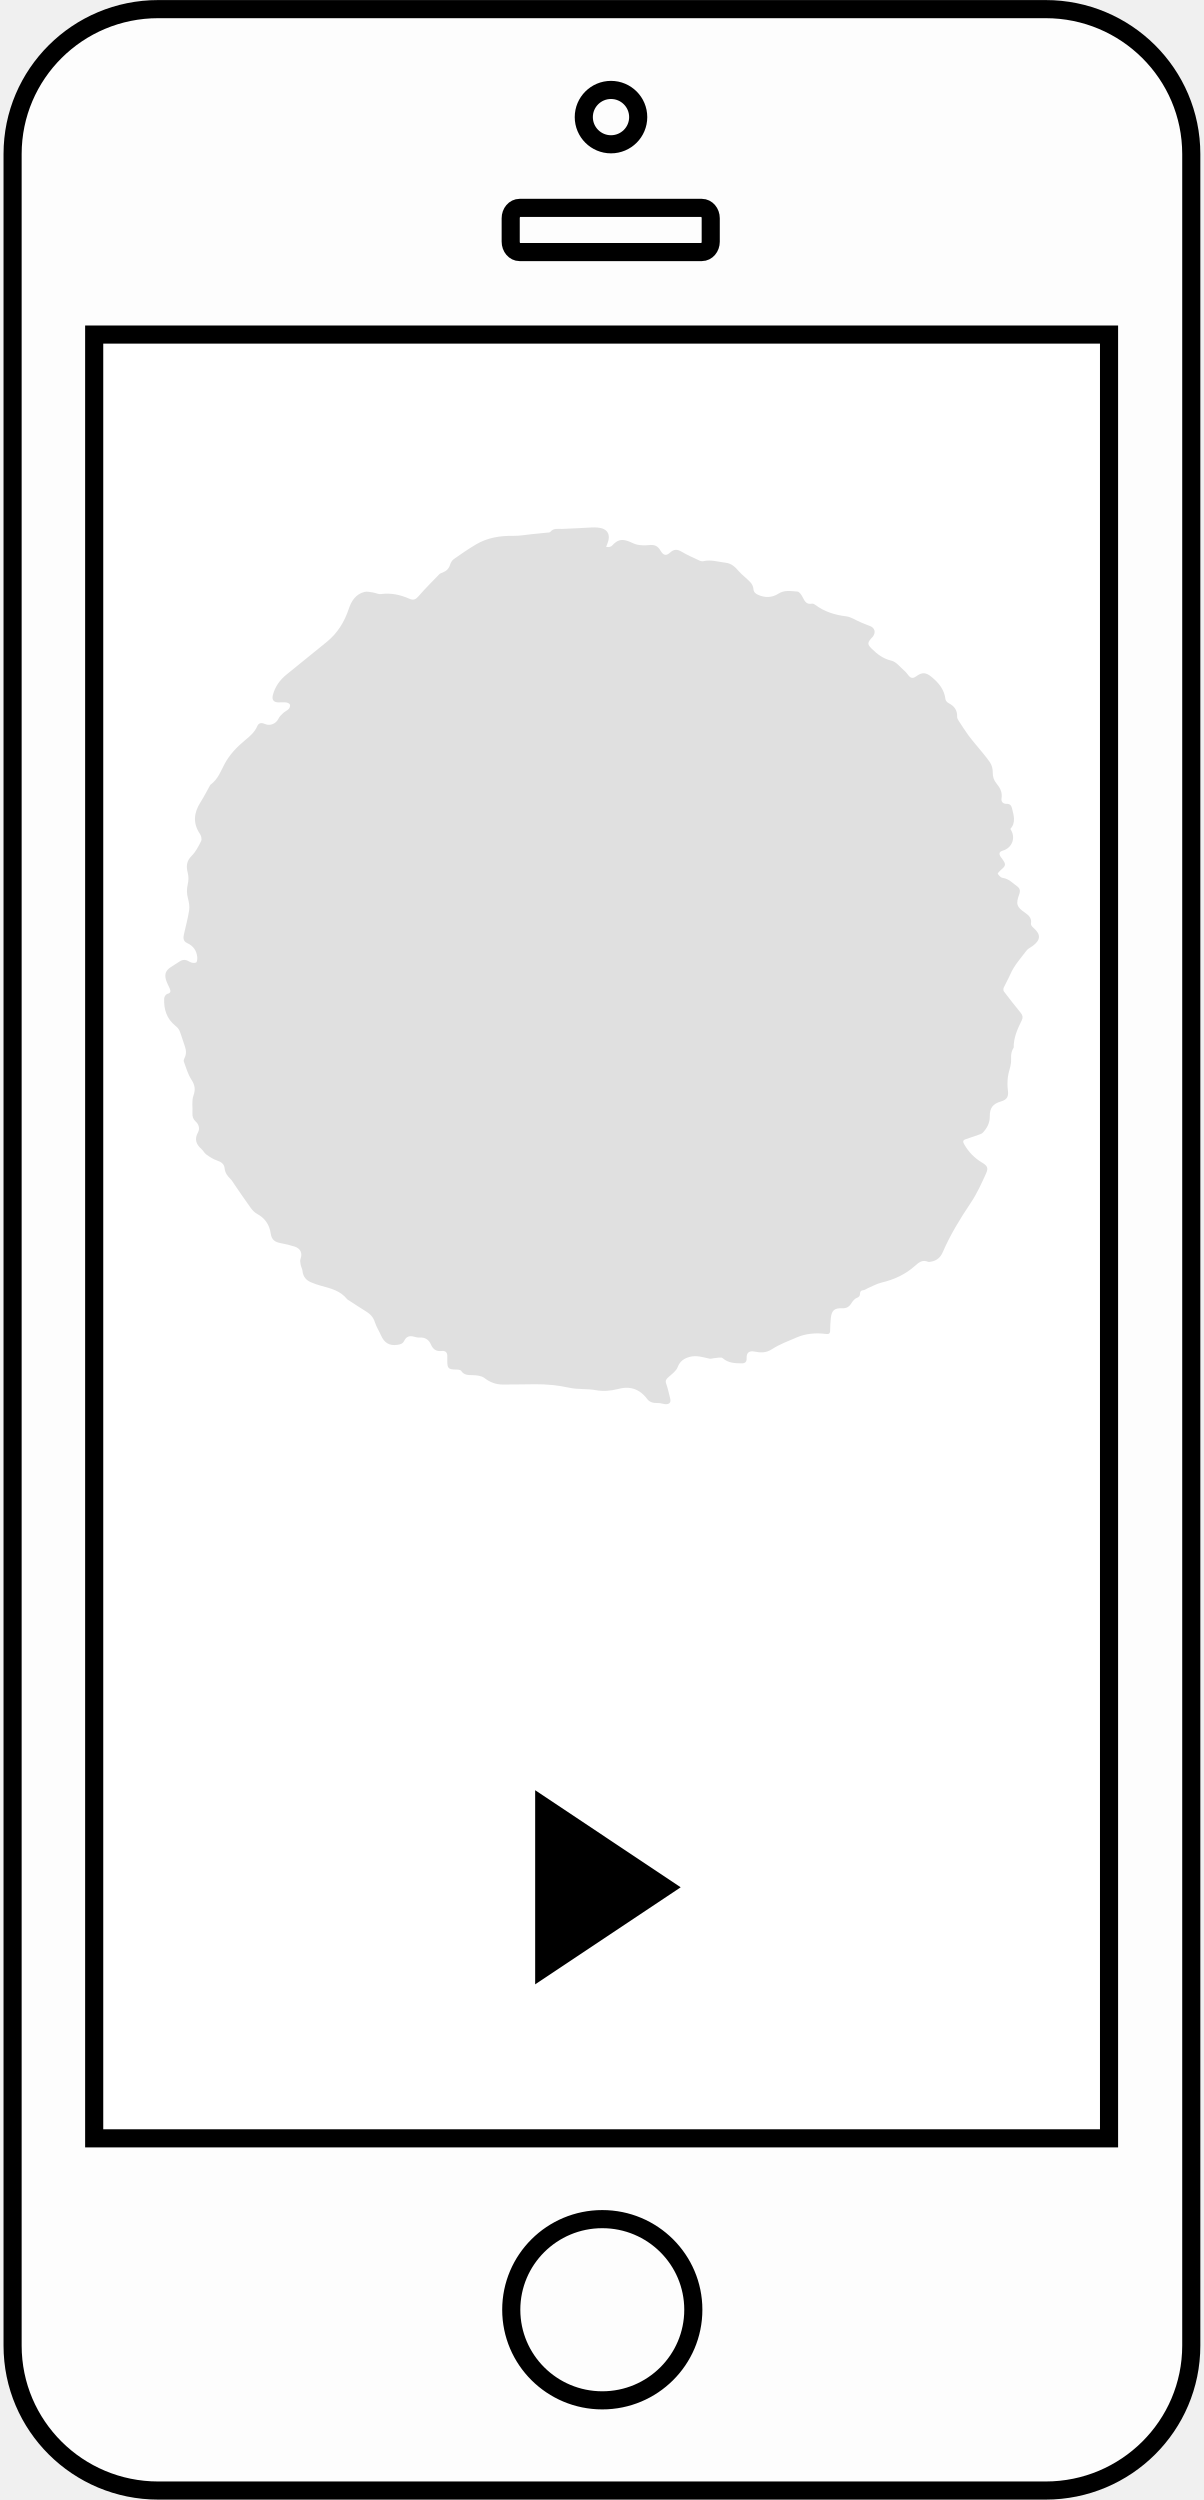
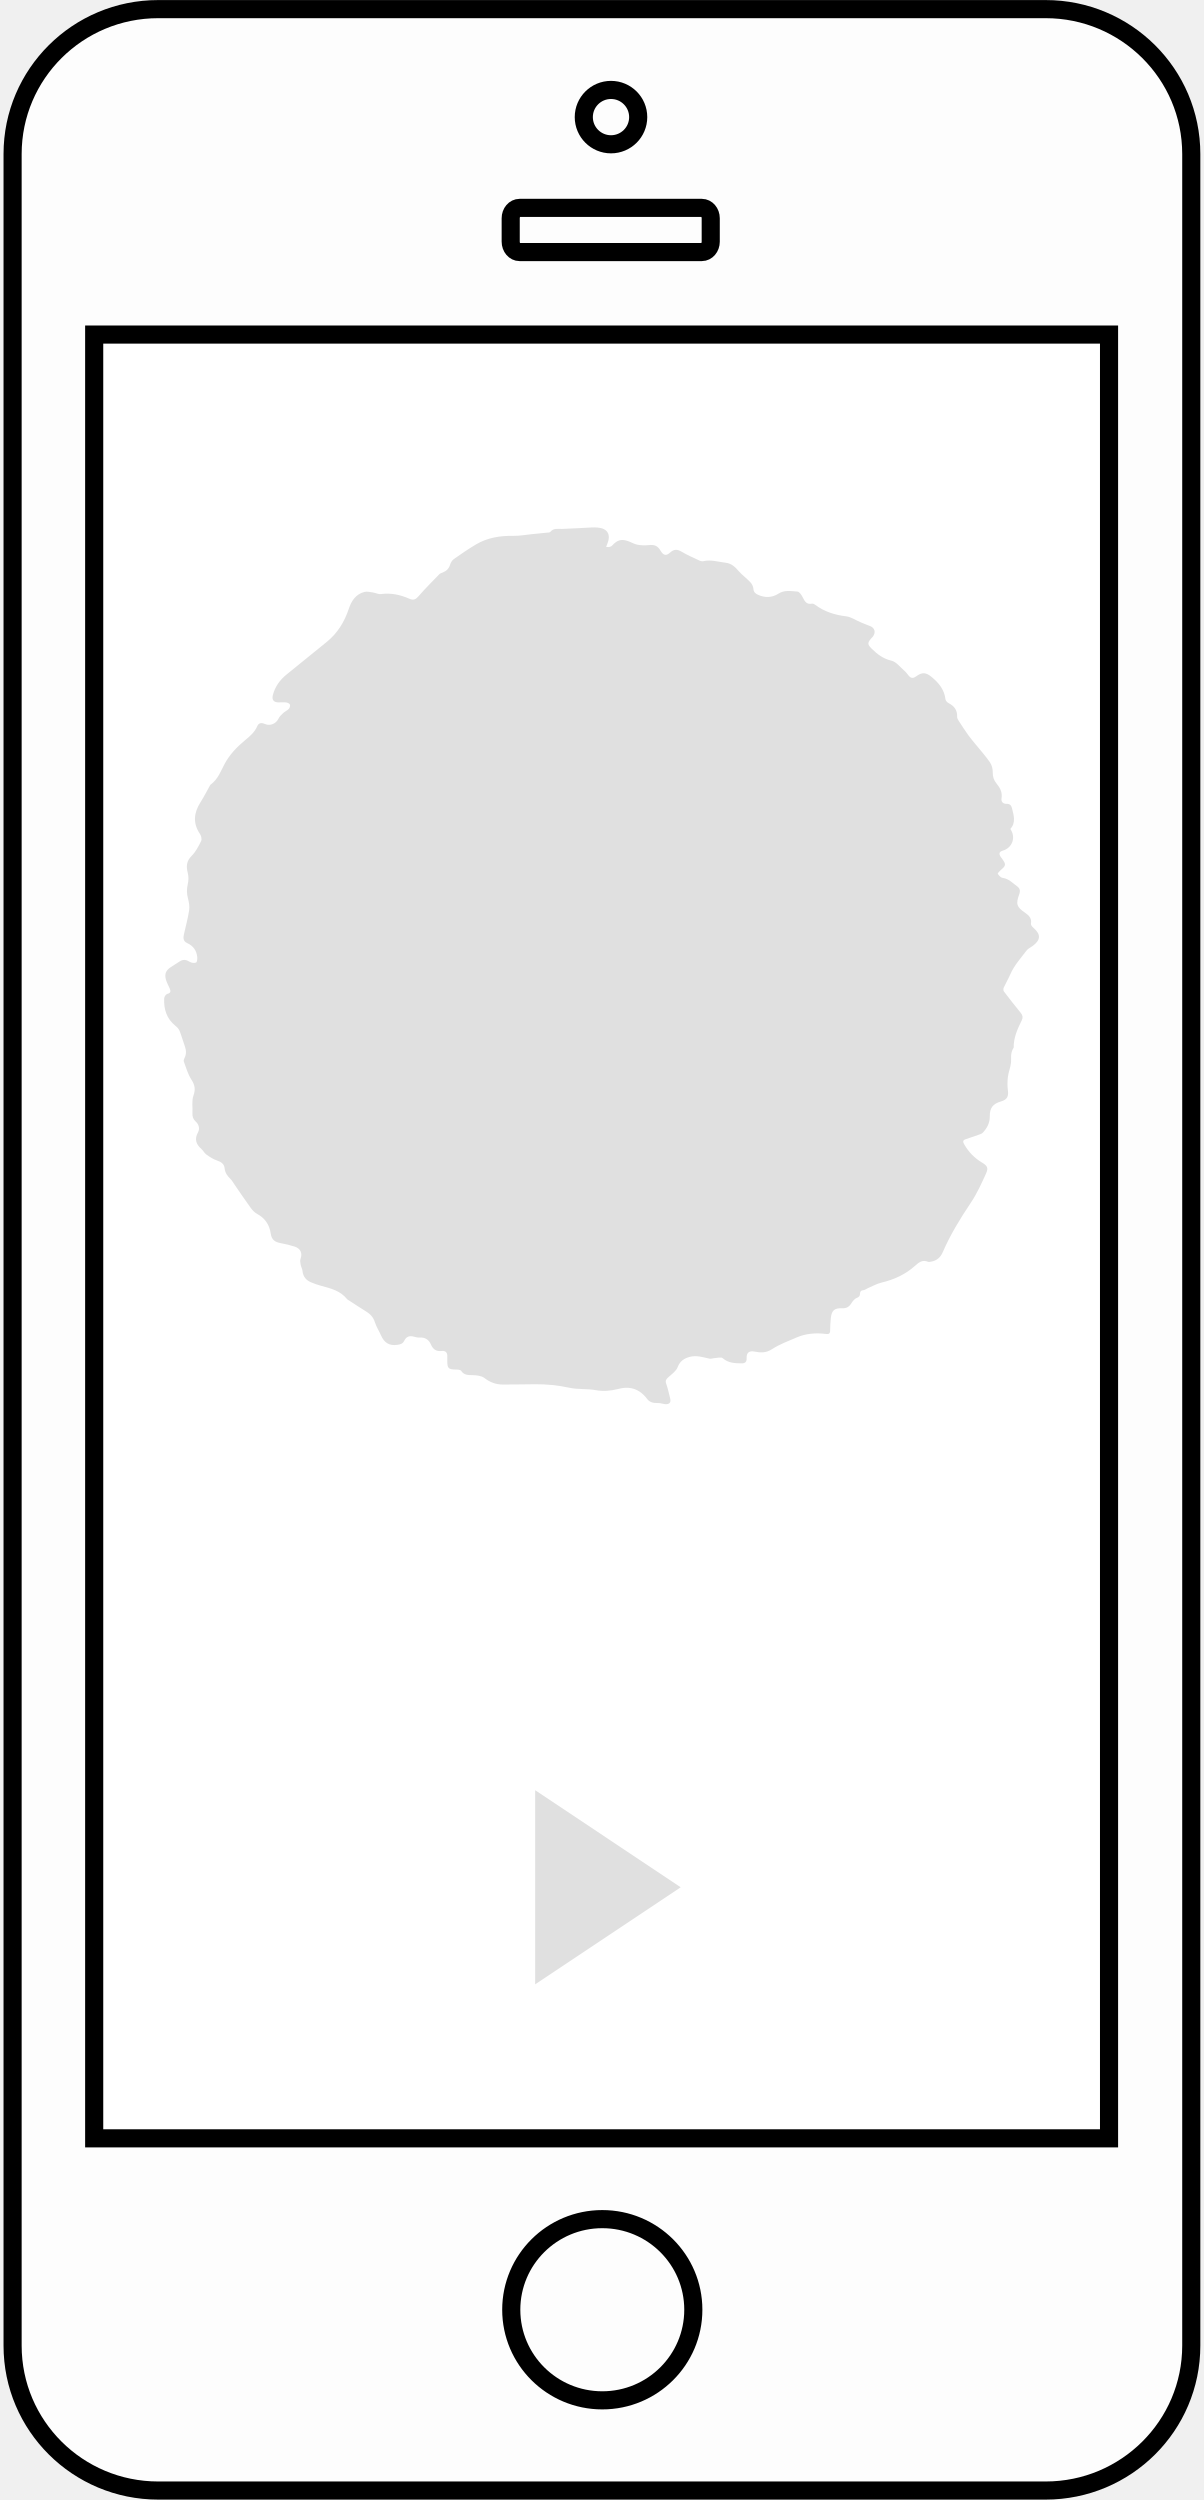
<svg xmlns="http://www.w3.org/2000/svg" width="287px" height="596px" viewBox="0 0 287 596" version="1.1">
  <defs />
  <g id="Page-1" stroke="none" stroke-width="1" fill="none" fill-rule="evenodd">
-     <g id="DOWNLOAD-OVERLAY" transform="translate(-1297, -426)">
-       <g id="Overlay">
-         <g id="iphone" transform="translate(1300, 428)">
-           <path d="M281,557.202 C281,576.282 265.456,591.745 246.281,591.745 L34.721,591.745 C15.546,591.745 0.002,576.282 0.002,557.202 L0.002,34.718 C0.002,15.638 15.546,0.175 34.721,0.175 L246.281,0.175 C265.456,0.175 281,15.638 281,34.718 L281,557.202 L281,557.202 L281,557.202 L281,557.202 Z" id="bezel" stroke="#000000" stroke-width="4.32" fill="#FDFDFD" />
-           <rect id="screen" stroke="#000000" stroke-width="4.32" fill="#FFFFFF" x="19.454" y="77.76" width="241.941" height="430.021" />
-           <path d="M166.438,55.611 C166.438,56.983 165.49,58.089 164.32,58.089 L120.869,58.089 C119.697,58.089 118.751,56.981 118.751,55.611 L118.751,50.039 C118.751,48.667 119.7,47.561 120.869,47.561 L164.32,47.561 C165.49,47.561 166.438,48.669 166.438,50.039 L166.438,55.611 L166.438,55.611 L166.438,55.611 L166.438,55.611 Z" id="speaker" stroke="#000000" stroke-width="4.32" />
-           <ellipse id="camera" stroke="#000000" stroke-width="4.32" cx="142.662" cy="25.92" rx="6.485" ry="6.48" />
-           <ellipse id="lock" stroke="#000000" stroke-width="4.32" cx="140.586" cy="548.642" rx="21.702" ry="21.602" />
-           <g id="np-phone-screen" transform="translate(34, 122)">
-             <g id="Layer_1" fill="#E0E0E0">
-               <g id="Group">
-                 <path d="M108.949,6.047 C110.15,4.732 111.118,4.429 112.792,5.022 C113.519,5.28 114.204,5.716 114.949,5.855 C115.824,6.019 116.755,6.056 117.641,5.956 C118.995,5.802 119.785,6.098 120.468,7.273 C121.122,8.397 121.788,8.613 122.739,7.74 C123.708,6.85 124.496,6.93 125.554,7.559 C126.908,8.365 128.37,8.992 129.803,9.662 C130.074,9.789 130.442,9.845 130.73,9.778 C132.515,9.364 134.204,9.954 135.94,10.148 C137.454,10.318 138.274,11.2 139.17,12.22 C139.993,13.155 141.035,13.894 141.886,14.807 C142.26,15.208 142.568,15.814 142.607,16.349 C142.663,17.121 143.05,17.494 143.655,17.774 C145.343,18.555 147.021,18.527 148.59,17.521 C150.035,16.596 151.605,16.931 153.111,17.032 C153.574,17.062 154.106,17.867 154.385,18.428 C154.858,19.384 155.31,20.173 156.582,19.908 C156.809,19.861 157.132,20.024 157.34,20.182 C159.538,21.842 162.028,22.605 164.747,22.936 C165.877,23.074 166.932,23.824 168.025,24.284 C168.767,24.597 169.502,24.933 170.265,25.186 C171.505,25.598 171.89,26.705 171.105,27.753 C170.958,27.949 170.764,28.11 170.604,28.298 C169.731,29.325 169.878,29.727 170.835,30.668 C172.188,32 173.55,33.044 175.513,33.503 C176.675,33.775 177.613,35.057 178.618,35.925 C179.014,36.266 179.321,36.712 179.662,37.116 C180.199,37.754 180.748,37.732 181.402,37.252 C182.825,36.207 183.726,36.261 185.08,37.375 C186.784,38.778 188.125,40.389 188.4,42.702 C188.44,43.036 188.801,43.451 189.122,43.613 C190.48,44.299 191.248,45.292 191.178,46.874 C191.165,47.158 191.322,47.483 191.484,47.736 C192.246,48.917 193.011,50.098 193.826,51.242 C194.395,52.041 195.045,52.782 195.663,53.546 C196.788,54.939 197.997,56.274 199.006,57.746 C199.451,58.396 199.688,59.327 199.67,60.122 C199.646,61.156 199.922,61.988 200.539,62.744 C201.388,63.782 202.004,64.855 201.767,66.298 C201.633,67.117 202.089,67.66 202.99,67.636 C203.722,67.616 204.101,68.006 204.256,68.658 C204.663,70.365 205.255,72.091 203.865,73.625 C205.253,75.623 204.342,78.148 202.049,78.801 C201.243,79.031 201.074,79.488 201.532,80.223 C201.662,80.432 201.817,80.626 201.964,80.824 C202.868,82.055 202.807,82.407 201.648,83.355 C201.321,83.623 200.805,84.208 200.88,84.324 C201.144,84.736 201.597,85.235 202.03,85.291 C203.483,85.476 204.378,86.497 205.452,87.272 C206.175,87.793 206.285,88.377 205.987,89.192 C205.131,91.533 205.359,92.225 207.412,93.624 C208.349,94.263 209.003,94.971 208.779,96.238 C208.731,96.508 209.072,96.928 209.337,97.159 C211.183,98.761 211.148,100.063 209.179,101.525 C208.698,101.882 208.089,102.136 207.744,102.593 C206.36,104.425 204.787,106.13 203.856,108.282 C203.389,109.361 202.778,110.376 202.291,111.446 C202.175,111.701 202.173,112.159 202.329,112.364 C203.646,114.1 204.995,115.812 206.371,117.502 C206.836,118.072 206.899,118.61 206.585,119.248 C205.572,121.304 204.622,123.379 204.665,125.748 C203.75,127.159 204.152,128.351 204.009,129.464 C203.868,130.555 203.424,131.607 203.289,132.698 C203.158,133.751 203.133,134.848 203.278,135.895 C203.485,137.388 203.114,138.145 201.663,138.575 C199.683,139.162 198.947,140.1 198.965,142.178 C198.978,143.731 198.301,144.964 197.29,146.039 C197.031,146.314 196.581,146.43 196.201,146.567 C195.18,146.934 194.146,147.263 193.123,147.625 C192.418,147.875 192.611,148.343 192.873,148.81 C193.897,150.632 195.309,152.073 197.101,153.15 C198.371,153.913 198.683,154.404 198.077,155.747 C196.998,158.138 195.9,160.566 194.445,162.732 C191.905,166.515 189.543,170.372 187.734,174.558 C187.204,175.784 186.309,176.542 184.989,176.774 C184.749,176.817 184.463,176.9 184.262,176.815 C182.924,176.253 182.091,176.922 181.124,177.786 C178.861,179.809 176.17,181.054 173.199,181.758 C172.036,182.034 170.953,182.652 169.838,183.125 C169.516,183.261 169.219,183.535 168.893,183.566 C168.281,183.626 168.034,183.876 168.018,184.49 C168.006,184.954 167.801,185.227 167.249,185.426 C166.726,185.615 166.278,186.204 165.955,186.717 C165.433,187.547 164.809,187.932 163.793,187.888 C161.884,187.806 161.226,188.444 161.052,190.385 C160.968,191.331 160.907,192.283 160.901,193.232 C160.896,193.989 160.52,194.1 159.885,194.016 C157.533,193.703 155.072,193.925 153.031,194.804 C151.01,195.674 148.866,196.454 146.986,197.679 C145.702,198.516 144.358,198.528 142.932,198.227 C141.613,197.949 140.94,198.464 140.994,199.786 C141.034,200.759 140.579,201.039 139.734,201.025 C138.144,200.999 136.605,200.952 135.28,199.783 C134.931,199.475 134.067,199.733 133.441,199.766 C132.995,199.788 132.526,199.99 132.113,199.9 C130.535,199.556 128.985,199.026 127.343,199.503 C126.041,199.881 125.097,200.503 124.555,201.926 C124.2,202.86 123.181,203.572 122.38,204.295 C121.87,204.756 121.535,205.088 121.818,205.871 C122.23,207.011 122.461,208.216 122.768,209.394 C122.998,210.278 122.653,210.774 121.735,210.759 C121.254,210.752 120.78,210.561 120.296,210.507 C119.739,210.443 119.153,210.522 118.62,210.383 C118.179,210.268 117.669,210.02 117.409,209.668 C116.241,208.086 114.783,206.99 112.79,206.851 C111.971,206.794 111.112,206.943 110.307,207.145 C108.552,207.585 106.848,207.748 105.013,207.41 C102.951,207.029 100.764,207.288 98.725,206.839 C96.017,206.243 93.315,205.986 90.566,206.003 C87.994,206.019 85.422,206.086 82.85,206.075 C81.227,206.068 79.817,205.546 78.479,204.515 C77.764,203.964 76.591,203.855 75.619,203.834 C74.553,203.81 73.624,203.845 72.942,202.809 C72.768,202.545 72.134,202.504 71.71,202.499 C69.896,202.476 69.635,202.236 69.634,200.426 C69.634,200.073 69.619,199.719 69.636,199.367 C69.684,198.403 69.179,197.971 68.279,198.073 C66.997,198.218 66.23,197.685 65.732,196.521 C65.224,195.335 64.286,194.764 62.949,194.872 C62.546,194.904 62.118,194.781 61.718,194.67 C60.64,194.369 59.856,194.626 59.37,195.631 C59.003,196.392 58.437,196.508 57.682,196.614 C55.774,196.882 54.593,196.085 53.851,194.391 C53.387,193.33 52.728,192.338 52.383,191.244 C52.015,190.079 51.333,189.307 50.334,188.693 C48.985,187.865 47.67,186.982 46.341,186.121 C46.135,185.987 45.883,185.885 45.736,185.701 C44.152,183.719 41.859,183.148 39.571,182.542 C38.759,182.327 37.962,182.038 37.185,181.718 C35.993,181.226 35.257,180.372 35.122,179.025 C35.07,178.514 34.777,178.032 34.683,177.521 C34.599,177.059 34.495,176.522 34.647,176.11 C35.13,174.804 34.689,173.669 33.286,173.202 C32.227,172.85 31.129,172.589 30.03,172.39 C28.532,172.119 27.762,171.587 27.544,170.094 C27.227,167.926 26.164,166.403 24.251,165.363 C23.657,165.041 23.145,164.476 22.74,163.917 C21.419,162.093 20.166,160.22 18.885,158.368 C18.584,157.933 18.332,157.446 17.959,157.084 C17.209,156.356 16.654,155.605 16.542,154.486 C16.445,153.509 15.726,152.986 14.739,152.665 C13.835,152.372 12.997,151.807 12.209,151.25 C11.735,150.914 11.456,150.315 11.013,149.92 C9.736,148.784 9.3,147.578 10.205,145.945 C10.7,145.05 10.403,144.055 9.627,143.346 C9.019,142.791 8.835,142.154 8.88,141.365 C8.959,139.963 8.667,138.444 9.117,137.185 C9.661,135.665 9.444,134.635 8.605,133.337 C7.783,132.065 7.371,130.523 6.824,129.083 C6.741,128.865 6.838,128.521 6.958,128.292 C7.454,127.35 7.424,126.42 7.068,125.441 C6.628,124.226 6.295,122.971 5.816,121.773 C5.631,121.31 5.23,120.885 4.83,120.564 C2.715,118.863 2.011,116.586 2.142,113.995 C2.161,113.619 2.558,113.03 2.884,112.946 C3.782,112.715 3.721,112.253 3.442,111.615 C3.134,110.908 2.74,110.223 2.543,109.486 C2.192,108.176 2.564,107.336 3.687,106.584 C4.387,106.116 5.111,105.683 5.813,105.217 C6.658,104.656 7.415,104.775 8.258,105.31 C8.651,105.56 9.339,105.65 9.741,105.47 C9.989,105.359 10.067,104.594 10.021,104.142 C9.863,102.588 9.045,101.471 7.603,100.819 C6.668,100.395 6.657,99.599 6.845,98.752 C7.27,96.838 7.799,94.94 8.093,93.006 C8.232,92.083 8.046,91.064 7.802,90.143 C7.504,89.016 7.494,87.967 7.757,86.828 C7.952,85.982 7.992,85.012 7.779,84.179 C7.376,82.594 7.402,81.318 8.688,80.04 C9.658,79.074 10.327,77.759 10.948,76.51 C11.158,76.088 10.984,75.271 10.688,74.837 C8.927,72.252 9.199,69.775 10.805,67.247 C11.65,65.916 12.358,64.499 13.129,63.121 C15.051,61.705 15.647,59.763 16.584,58.045 C17.766,55.879 19.436,54.118 21.323,52.554 C22.52,51.563 23.704,50.587 24.348,49.09 C24.721,48.222 25.476,48.288 26.237,48.623 C27.41,49.139 28.839,48.494 29.382,47.339 C29.626,46.821 30.089,46.384 30.522,45.985 C30.932,45.607 31.494,45.384 31.869,44.981 C32.087,44.746 32.221,44.227 32.108,43.952 C32.005,43.699 31.533,43.5 31.202,43.459 C30.613,43.385 30.007,43.459 29.408,43.453 C28.242,43.444 27.756,42.842 28.052,41.694 C28.572,39.676 29.742,38.078 31.346,36.779 C34.545,34.187 37.75,31.604 40.937,28.999 C43.465,26.932 45.113,24.26 46.133,21.191 C46.777,19.252 47.796,17.657 49.882,17.118 C50.501,16.958 51.224,17.146 51.89,17.242 C52.541,17.336 53.206,17.71 53.819,17.625 C56.211,17.296 58.445,17.796 60.596,18.74 C61.586,19.175 62.126,18.905 62.81,18.111 C64.37,16.296 66.076,14.606 67.745,12.888 C67.951,12.676 68.289,12.583 68.579,12.467 C69.448,12.119 70.016,11.549 70.303,10.617 C70.458,10.114 70.794,9.562 71.214,9.265 C72.908,8.067 74.632,6.902 76.409,5.832 C79.184,4.162 82.246,3.693 85.451,3.746 C86.914,3.77 88.383,3.482 89.849,3.337 C91.036,3.22 92.223,3.111 93.409,2.986 C93.68,2.958 94.063,2.973 94.194,2.808 C94.97,1.838 96.004,2.125 97.008,2.094 C99.331,2.022 101.65,1.863 103.971,1.752 C104.461,1.729 104.956,1.727 105.444,1.766 C107.846,1.955 108.714,3.437 107.767,5.71 C107.675,5.93 107.587,6.151 107.496,6.372 C108.148,6.501 108.653,6.37 108.949,6.047 L108.949,6.047 Z" id="Shape" />
+     <g id="iphone" transform="translate(3, 2)">
+       <g id="Page-1">
+         <g id="DOWNLOAD-OVERLAY">
+           <g id="Overlay">
+             <g id="iphone">
+               <path d="M281,557.202 C281,576.282 265.456,591.745 246.281,591.745 L34.721,591.745 C15.546,591.745 0.002,576.282 0.002,557.202 L0.002,34.718 C0.002,15.638 15.546,0.175 34.721,0.175 L246.281,0.175 C265.456,0.175 281,15.638 281,34.718 L281,557.202 L281,557.202 L281,557.202 L281,557.202 L281,557.202 Z" id="bezel" stroke="#000000" stroke-width="4.32" fill="#FDFDFD" />
+               <rect id="screen" stroke="#000000" stroke-width="4.32" fill="#FFFFFF" x="19.454" y="77.76" width="241.941" height="430.021" />
+               <path d="M166.438,55.611 C166.438,56.983 165.49,58.089 164.32,58.089 L120.869,58.089 C119.697,58.089 118.751,56.981 118.751,55.611 L118.751,50.039 C118.751,48.667 119.7,47.561 120.869,47.561 L164.32,47.561 C165.49,47.561 166.438,48.669 166.438,50.039 L166.438,55.611 L166.438,55.611 L166.438,55.611 L166.438,55.611 L166.438,55.611 Z" id="speaker" stroke="#000000" stroke-width="4.32" />
+               <ellipse id="camera" stroke="#000000" stroke-width="4.32" cx="142.662" cy="25.92" rx="6.485" ry="6.48" />
+               <ellipse id="lock" stroke="#000000" stroke-width="4.32" cx="140.586" cy="548.642" rx="21.702" ry="21.602" />
+               <g id="np-phone-screen" transform="translate(36, 123)" fill="#E0E0E0">
+                 <g id="Layer_1" transform="translate(0, 0)">
+                   <g id="Group">
+                     <path d="M106.949,5.047 C108.15,3.732 109.118,3.429 110.792,4.022 C111.519,4.28 112.204,4.716 112.949,4.855 C113.824,5.019 114.755,5.056 115.641,4.956 C116.995,4.802 117.785,5.098 118.468,6.273 C119.122,7.397 119.788,7.613 120.739,6.74 C121.708,5.85 122.496,5.93 123.554,6.559 C124.908,7.365 126.37,7.992 127.803,8.662 C128.074,8.789 128.442,8.845 128.73,8.778 C130.515,8.364 132.204,8.954 133.94,9.148 C135.454,9.318 136.274,10.2 137.17,11.22 C137.993,12.155 139.035,12.894 139.886,13.807 C140.26,14.208 140.568,14.814 140.607,15.349 C140.663,16.121 141.05,16.494 141.655,16.774 C143.343,17.555 145.021,17.527 146.59,16.521 C148.035,15.596 149.605,15.931 151.111,16.032 C151.574,16.062 152.106,16.867 152.385,17.428 C152.858,18.384 153.31,19.173 154.582,18.908 C154.809,18.861 155.132,19.024 155.34,19.182 C157.538,20.842 160.028,21.605 162.747,21.936 C163.877,22.074 164.932,22.824 166.025,23.284 C166.767,23.597 167.502,23.933 168.265,24.186 C169.505,24.598 169.89,25.705 169.105,26.753 C168.958,26.949 168.764,27.11 168.604,27.298 C167.731,28.325 167.878,28.727 168.835,29.668 C170.188,31 171.55,32.044 173.513,32.503 C174.675,32.775 175.613,34.057 176.618,34.925 C177.014,35.266 177.321,35.712 177.662,36.116 C178.199,36.754 178.748,36.732 179.402,36.252 C180.825,35.207 181.726,35.261 183.08,36.375 C184.784,37.778 186.125,39.389 186.4,41.702 C186.44,42.036 186.801,42.451 187.122,42.613 C188.48,43.299 189.248,44.292 189.178,45.874 C189.165,46.158 189.322,46.483 189.484,46.736 C190.246,47.917 191.011,49.098 191.826,50.242 C192.395,51.041 193.045,51.782 193.663,52.546 C194.788,53.939 195.997,55.274 197.006,56.746 C197.451,57.396 197.688,58.327 197.67,59.122 C197.646,60.156 197.922,60.988 198.539,61.744 C199.388,62.782 200.004,63.855 199.767,65.298 C199.633,66.117 200.089,66.66 200.99,66.636 C201.722,66.616 202.101,67.006 202.256,67.658 C202.663,69.365 203.255,71.091 201.865,72.625 C203.253,74.623 202.342,77.148 200.049,77.801 C199.243,78.031 199.074,78.488 199.532,79.223 C199.662,79.432 199.817,79.626 199.964,79.824 C200.868,81.055 200.807,81.407 199.648,82.355 C199.321,82.623 198.805,83.208 198.88,83.324 C199.144,83.736 199.597,84.235 200.03,84.291 C201.483,84.476 202.378,85.497 203.452,86.272 C204.175,86.793 204.285,87.377 203.987,88.192 C203.131,90.533 203.359,91.225 205.412,92.624 C206.349,93.263 207.003,93.971 206.779,95.238 C206.731,95.508 207.072,95.928 207.337,96.159 C209.183,97.761 209.148,99.063 207.179,100.525 C206.698,100.882 206.089,101.136 205.744,101.593 C204.36,103.425 202.787,105.13 201.856,107.282 C201.389,108.361 200.778,109.376 200.291,110.446 C200.175,110.701 200.173,111.159 200.329,111.364 C201.646,113.1 202.995,114.812 204.371,116.502 C204.836,117.072 204.899,117.61 204.585,118.248 C203.572,120.304 202.622,122.379 202.665,124.748 C201.75,126.159 202.152,127.351 202.009,128.464 C201.868,129.555 201.424,130.607 201.289,131.698 C201.158,132.751 201.133,133.848 201.278,134.895 C201.485,136.388 201.114,137.145 199.663,137.575 C197.683,138.162 196.947,139.1 196.965,141.178 C196.978,142.731 196.301,143.964 195.29,145.039 C195.031,145.314 194.581,145.43 194.201,145.567 C193.18,145.934 192.146,146.263 191.123,146.625 C190.418,146.875 190.611,147.343 190.873,147.81 C191.897,149.632 193.309,151.073 195.101,152.15 C196.371,152.913 196.683,153.404 196.077,154.747 C194.998,157.138 193.9,159.566 192.445,161.732 C189.905,165.515 187.543,169.372 185.734,173.558 C185.204,174.784 184.309,175.542 182.989,175.774 C182.749,175.817 182.463,175.9 182.262,175.815 C180.924,175.253 180.091,175.922 179.124,176.786 C176.861,178.809 174.17,180.054 171.199,180.758 C170.036,181.034 168.953,181.652 167.838,182.125 C167.516,182.261 167.219,182.535 166.893,182.566 C166.281,182.626 166.034,182.876 166.018,183.49 C166.006,183.954 165.801,184.227 165.249,184.426 C164.726,184.615 164.278,185.204 163.955,185.717 C163.433,186.547 162.809,186.932 161.793,186.888 C159.884,186.806 159.226,187.444 159.052,189.385 C158.968,190.331 158.907,191.283 158.901,192.232 C158.896,192.989 158.52,193.1 157.885,193.016 C155.533,192.703 153.072,192.925 151.031,193.804 C149.01,194.674 146.866,195.454 144.986,196.679 C143.702,197.516 142.358,197.528 140.932,197.227 C139.613,196.949 138.94,197.464 138.994,198.786 C139.034,199.759 138.579,200.039 137.734,200.025 C136.144,199.999 134.605,199.952 133.28,198.783 C132.931,198.475 132.067,198.733 131.441,198.766 C130.995,198.788 130.526,198.99 130.113,198.9 C128.535,198.556 126.985,198.026 125.343,198.503 C124.041,198.881 123.097,199.503 122.555,200.926 C122.2,201.86 121.181,202.572 120.38,203.295 C119.87,203.756 119.535,204.088 119.818,204.871 C120.23,206.011 120.461,207.216 120.768,208.394 C120.998,209.278 120.653,209.774 119.735,209.759 C119.254,209.752 118.78,209.561 118.296,209.507 C117.739,209.443 117.153,209.522 116.62,209.383 C116.179,209.268 115.669,209.02 115.409,208.668 C114.241,207.086 112.783,205.99 110.79,205.851 C109.971,205.794 109.112,205.943 108.307,206.145 C106.552,206.585 104.848,206.748 103.013,206.41 C100.951,206.029 98.764,206.288 96.725,205.839 C94.017,205.243 91.315,204.986 88.566,205.003 C85.994,205.019 83.422,205.086 80.85,205.075 C79.227,205.068 77.817,204.546 76.479,203.515 C75.764,202.964 74.591,202.855 73.619,202.834 C72.553,202.81 71.624,202.845 70.942,201.809 C70.768,201.545 70.134,201.504 69.71,201.499 C67.896,201.476 67.635,201.236 67.634,199.426 C67.634,199.073 67.619,198.719 67.636,198.367 C67.684,197.403 67.179,196.971 66.279,197.073 C64.997,197.218 64.23,196.685 63.732,195.521 C63.224,194.335 62.286,193.764 60.949,193.872 C60.546,193.904 60.118,193.781 59.718,193.67 C58.64,193.369 57.856,193.626 57.37,194.631 C57.003,195.392 56.437,195.508 55.682,195.614 C53.774,195.882 52.593,195.085 51.851,193.391 C51.387,192.33 50.728,191.338 50.383,190.244 C50.015,189.079 49.333,188.307 48.334,187.693 C46.985,186.865 45.67,185.982 44.341,185.121 C44.135,184.987 43.883,184.885 43.736,184.701 C42.152,182.719 39.859,182.148 37.571,181.542 C36.759,181.327 35.962,181.038 35.185,180.718 C33.993,180.226 33.257,179.372 33.122,178.025 C33.07,177.514 32.777,177.032 32.683,176.521 C32.599,176.059 32.495,175.522 32.647,175.11 C33.13,173.804 32.689,172.669 31.286,172.202 C30.227,171.85 29.129,171.589 28.03,171.39 C26.532,171.119 25.762,170.587 25.544,169.094 C25.227,166.926 24.164,165.403 22.251,164.363 C21.657,164.041 21.145,163.476 20.74,162.917 C19.419,161.093 18.166,159.22 16.885,157.368 C16.584,156.933 16.332,156.446 15.959,156.084 C15.209,155.356 14.654,154.605 14.542,153.486 C14.445,152.509 13.726,151.986 12.739,151.665 C11.835,151.372 10.997,150.807 10.209,150.25 C9.735,149.914 9.456,149.315 9.013,148.92 C7.736,147.784 7.3,146.578 8.205,144.945 C8.7,144.05 8.403,143.055 7.627,142.346 C7.019,141.791 6.835,141.154 6.88,140.365 C6.959,138.963 6.667,137.444 7.117,136.185 C7.661,134.665 7.444,133.635 6.605,132.337 C5.783,131.065 5.371,129.523 4.824,128.083 C4.741,127.865 4.838,127.521 4.958,127.292 C5.454,126.35 5.424,125.42 5.068,124.441 C4.628,123.226 4.295,121.971 3.816,120.773 C3.631,120.31 3.23,119.885 2.83,119.564 C0.715,117.863 0.011,115.586 0.142,112.995 C0.161,112.619 0.558,112.03 0.884,111.946 C1.782,111.715 1.721,111.253 1.442,110.615 C1.134,109.908 0.74,109.223 0.543,108.486 C0.192,107.176 0.564,106.336 1.687,105.584 C2.387,105.116 3.111,104.683 3.813,104.217 C4.658,103.656 5.415,103.775 6.258,104.31 C6.651,104.56 7.339,104.65 7.741,104.47 C7.989,104.359 8.067,103.594 8.021,103.142 C7.863,101.588 7.045,100.471 5.603,99.819 C4.668,99.395 4.657,98.599 4.845,97.752 C5.27,95.838 5.799,93.94 6.093,92.006 C6.232,91.083 6.046,90.064 5.802,89.143 C5.504,88.016 5.494,86.967 5.757,85.828 C5.952,84.982 5.992,84.012 5.779,83.179 C5.376,81.594 5.402,80.318 6.688,79.04 C7.658,78.074 8.327,76.759 8.948,75.51 C9.158,75.088 8.984,74.271 8.688,73.837 C6.927,71.252 7.199,68.775 8.805,66.247 C9.65,64.916 10.358,63.499 11.129,62.121 C13.051,60.705 13.647,58.763 14.584,57.045 C15.766,54.879 17.436,53.118 19.323,51.554 C20.52,50.563 21.704,49.587 22.348,48.09 C22.721,47.222 23.476,47.288 24.237,47.623 C25.41,48.139 26.839,47.494 27.382,46.339 C27.626,45.821 28.089,45.384 28.522,44.985 C28.932,44.607 29.494,44.384 29.869,43.981 C30.087,43.746 30.221,43.227 30.108,42.952 C30.005,42.699 29.533,42.5 29.202,42.459 C28.613,42.385 28.007,42.459 27.408,42.453 C26.242,42.444 25.756,41.842 26.052,40.694 C26.572,38.676 27.742,37.078 29.346,35.779 C32.545,33.187 35.75,30.604 38.937,27.999 C41.465,25.932 43.113,23.26 44.133,20.191 C44.777,18.252 45.796,16.657 47.882,16.118 C48.501,15.958 49.224,16.146 49.89,16.242 C50.541,16.336 51.206,16.71 51.819,16.625 C54.211,16.296 56.445,16.796 58.596,17.74 C59.586,18.175 60.126,17.905 60.81,17.111 C62.37,15.296 64.076,13.606 65.745,11.888 C65.951,11.676 66.289,11.583 66.579,11.467 C67.448,11.119 68.016,10.549 68.303,9.617 C68.458,9.114 68.794,8.562 69.214,8.265 C70.908,7.067 72.632,5.902 74.409,4.832 C77.184,3.162 80.246,2.693 83.451,2.746 C84.914,2.77 86.383,2.482 87.849,2.337 C89.036,2.22 90.223,2.111 91.409,1.986 C91.68,1.958 92.063,1.973 92.194,1.808 C92.97,0.838 94.004,1.125 95.008,1.094 C97.331,1.022 99.65,0.863 101.971,0.752 C102.461,0.729 102.956,0.727 103.444,0.766 C105.846,0.955 106.714,2.437 105.767,4.71 C105.675,4.93 105.587,5.151 105.496,5.372 C106.148,5.501 106.653,5.37 106.949,5.047 L106.949,5.047 L106.949,5.047 Z" id="Shape" />
+                   </g>
+                 </g>
+                 <path d="M88.582,348.071 L88.582,301.786 L123.273,324.929 L88.582,348.071 L88.582,348.071 L88.582,348.071 Z" id="Triangle-1" />
              </g>
            </g>
-             <path d="M90.582,349.071 L90.582,302.786 L125.273,325.929 L90.582,349.071 L90.582,349.071 Z" id="Triangle-1" fill="#000000" />
          </g>
        </g>
      </g>
    </g>
  </g>
</svg>
